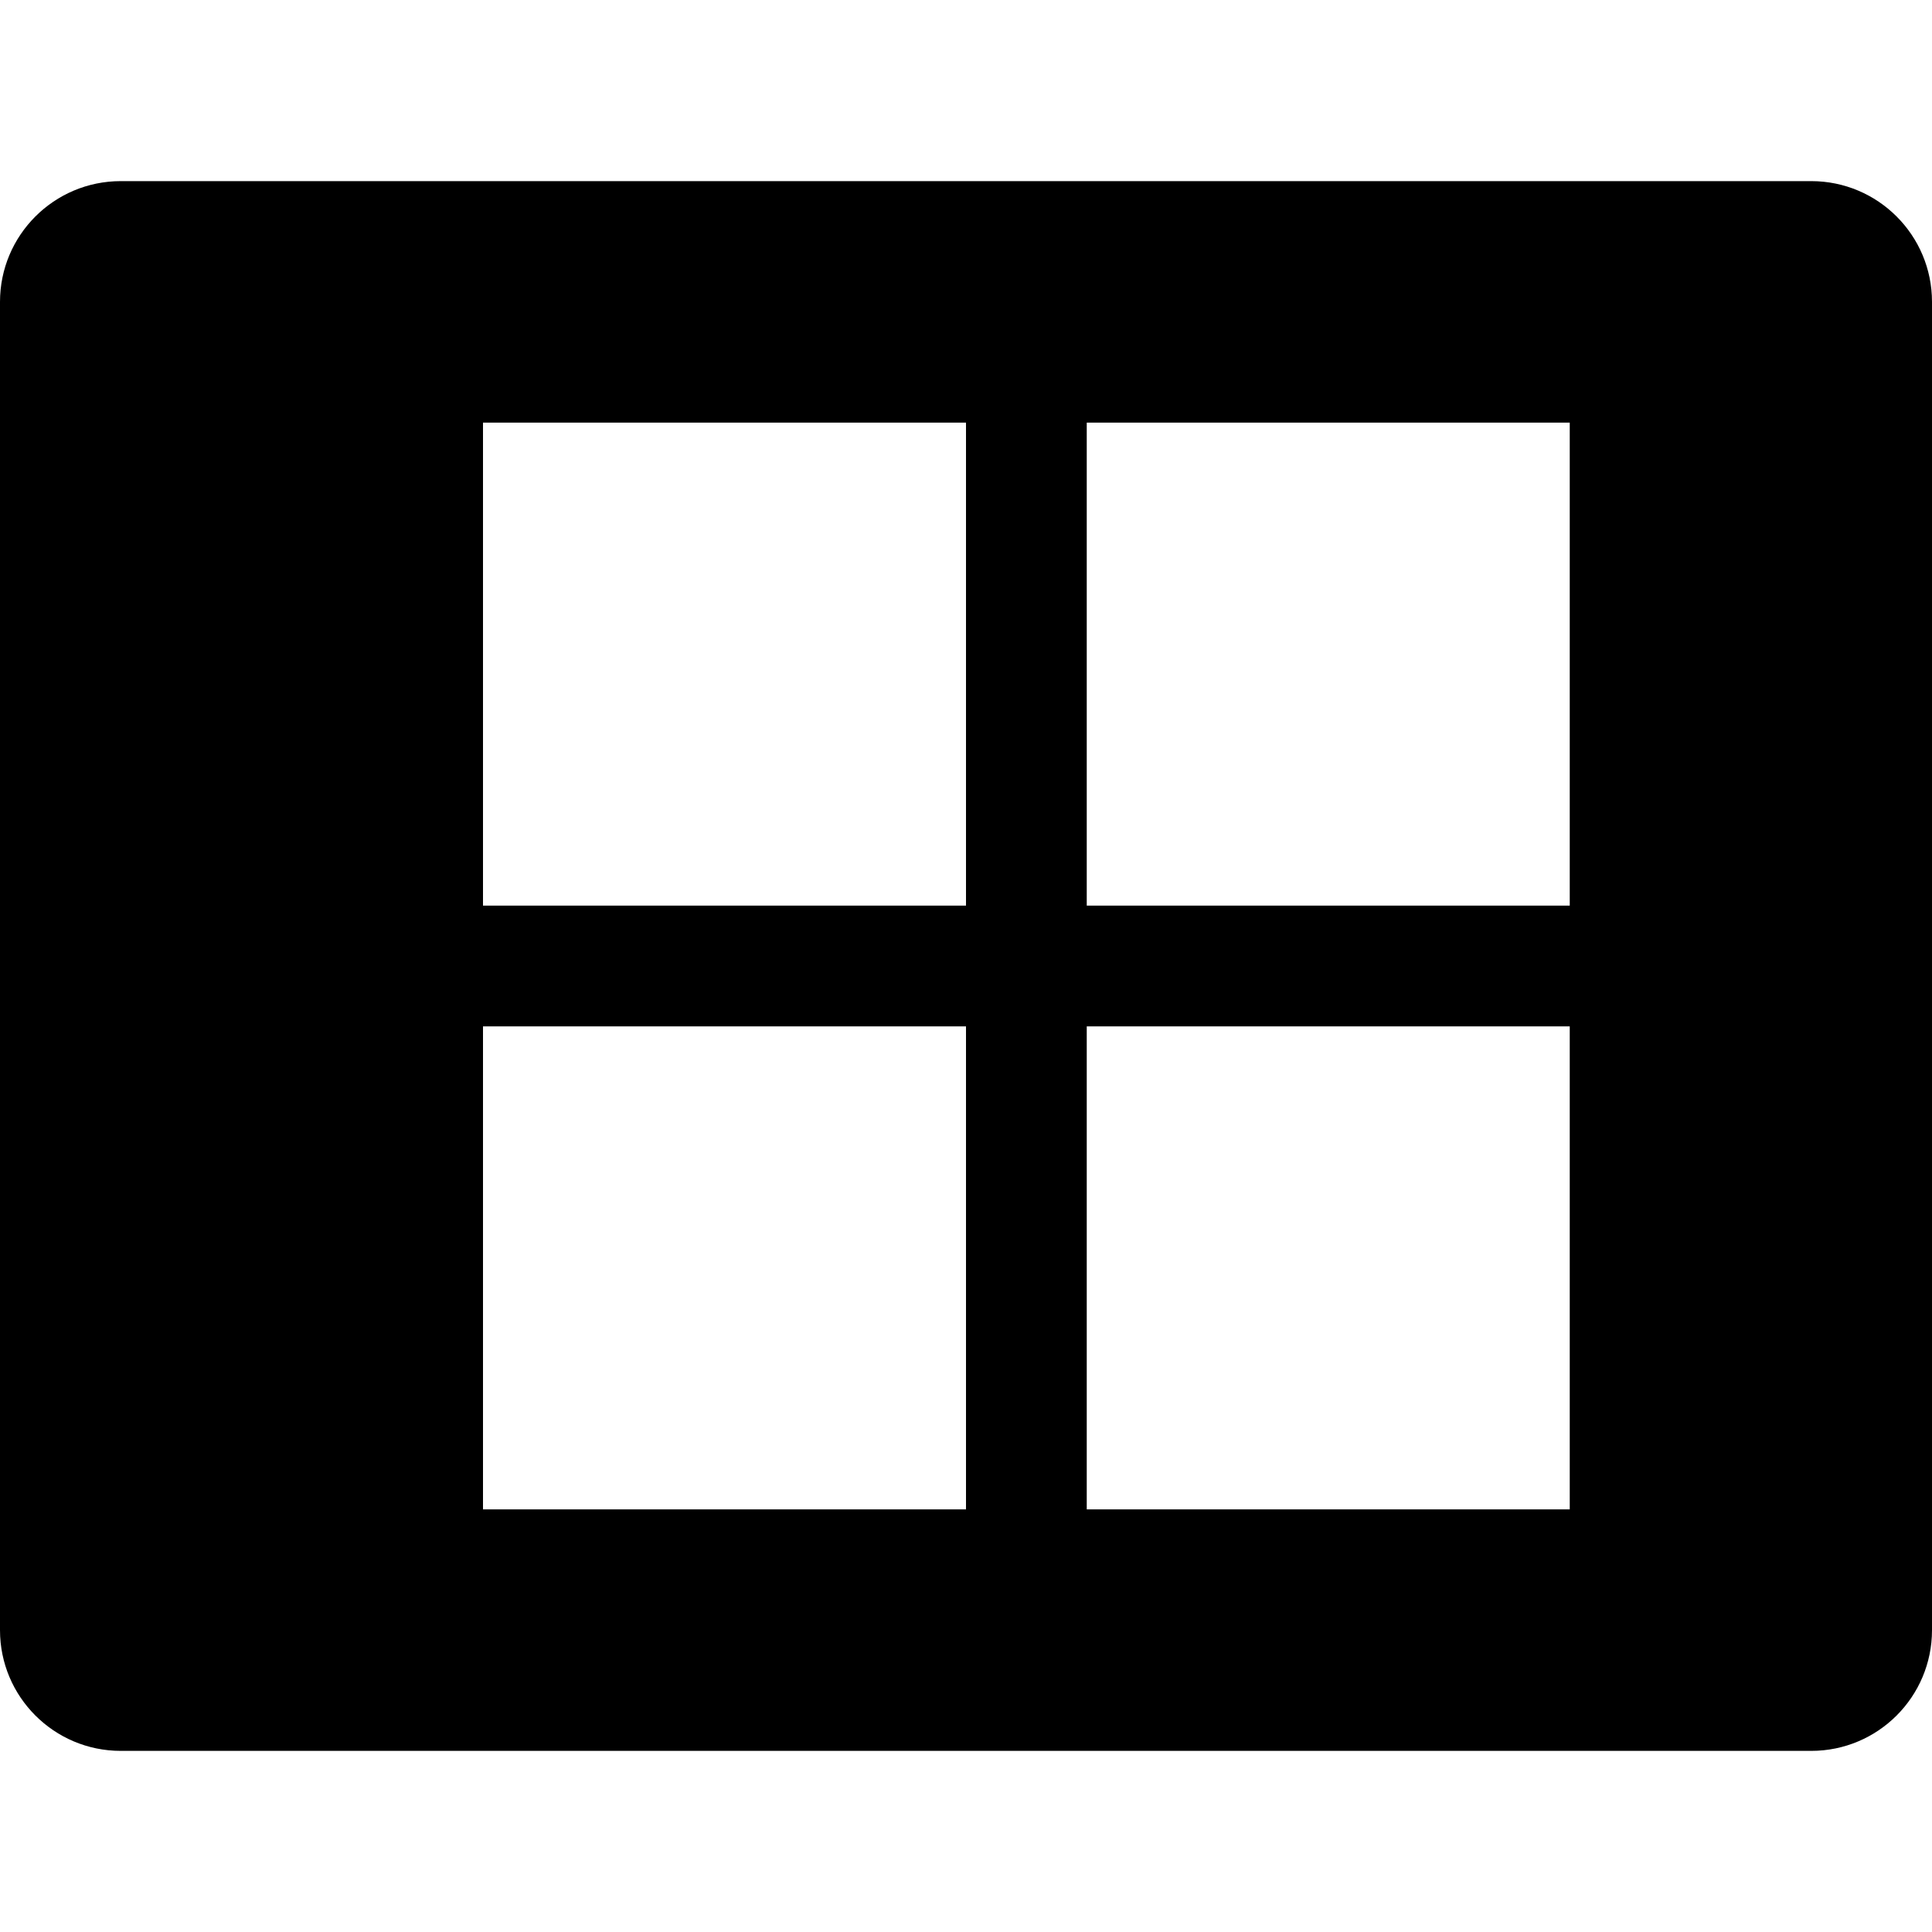
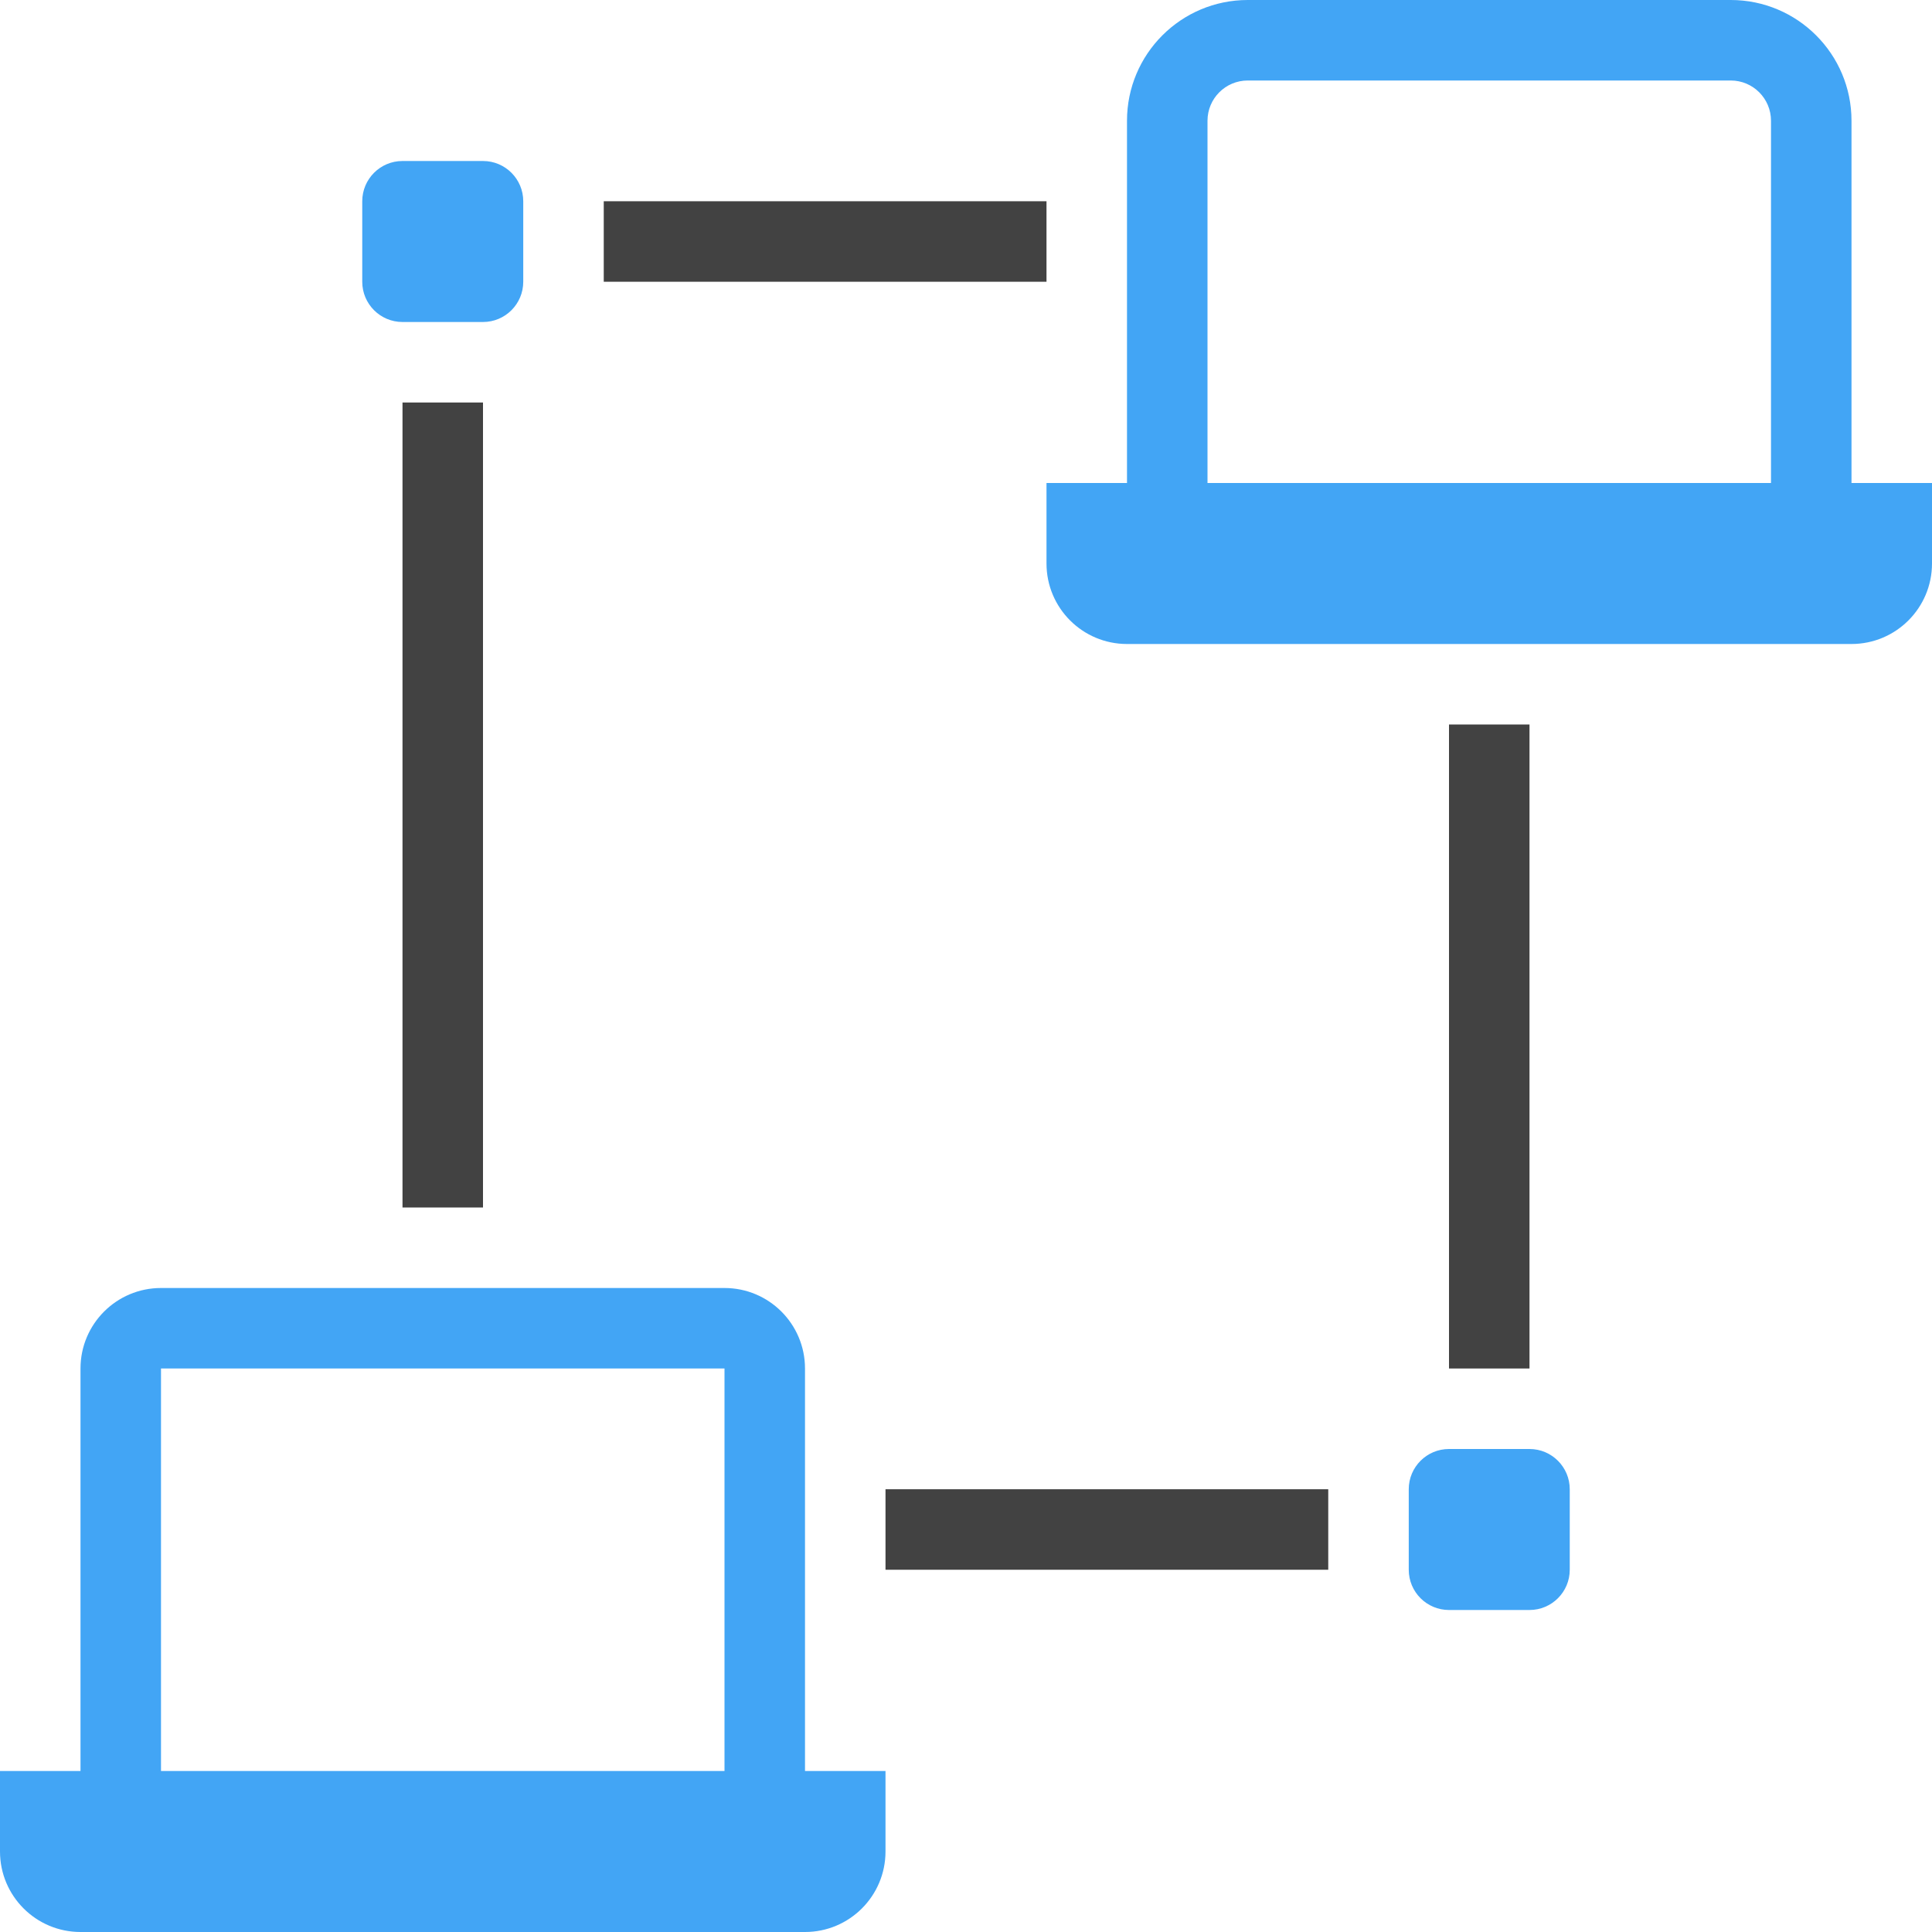
- <svg xmlns="http://www.w3.org/2000/svg" viewBox="0 0 512 512">
-   <path d="M0 80v352c0 17.67 14.33 32 32 32h448c17.67 0 32-14.33 32-32V80c0-17.67-14.33-32-32-32H32C14.33 48 0 62.33 0 80zm288 32h128v128H288V112zm0 160h128v128H288V272zm-160-160h128v128H128V112zm0 160h128v128H128V272z" />
+ <svg xmlns="http://www.w3.org/2000/svg" viewBox="0 0 48 48">
+   <defs>
+     <style>.cls-1{fill:#424242}.cls-2{fill:#42a5f5}</style>
+   </defs>
+   <g id="Local_Network" data-name="Local Network">
+     <path class="cls-1" d="M10 10h2v20h-2zM15 5h11v2H15z" />
+     <rect class="cls-2" x="9" y="4" width="4" height="4" rx="1" />
+     <path class="cls-1" d="M22 37h11v2H22zM36 18h2v16h-2z" />
+     <rect class="cls-2" x="35" y="36" width="4" height="4" rx="1" />
+     <path class="cls-2" d="M20 44V34a2 2 0 0 0-2-2H4a2 2 0 0 0-2 2v10H0v2a2 2 0 0 0 2 2h18a2 2 0 0 0 2-2v-2zM4 44V34h14v10zM46 12V3a3 3 0 0 0-3-3H31a3 3 0 0 0-3 3v9h-2v2a2 2 0 0 0 2 2h18a2 2 0 0 0 2-2v-2zM30 3a1 1 0 0 1 1-1h12a1 1 0 0 1 1 1v9H30z" />
+   </g>
</svg>
